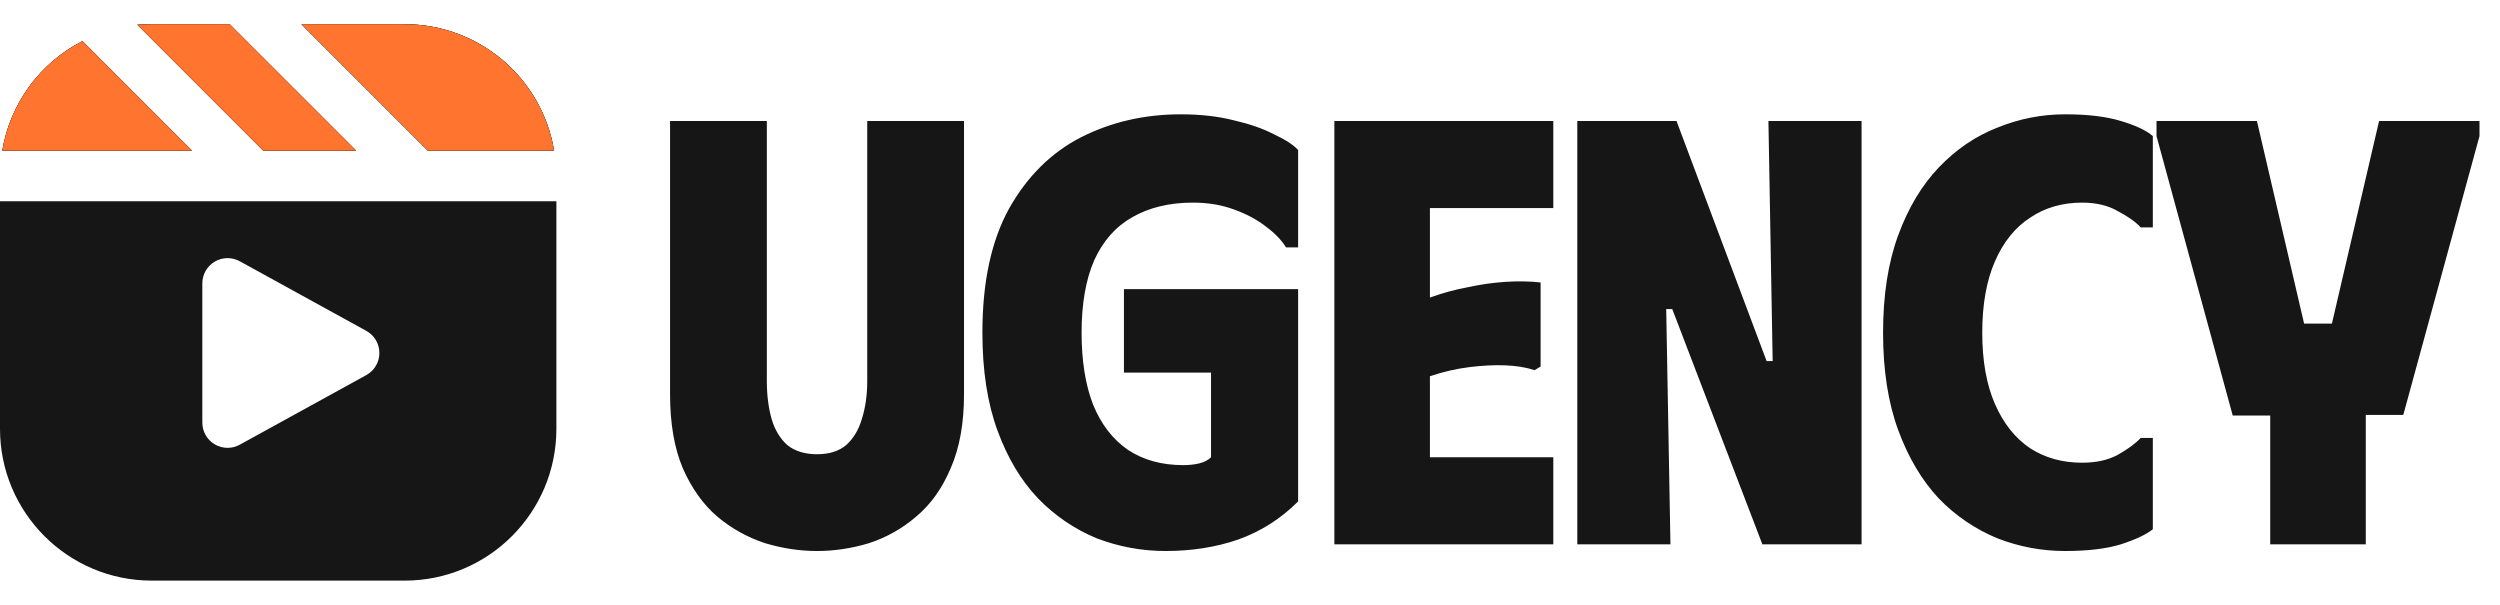
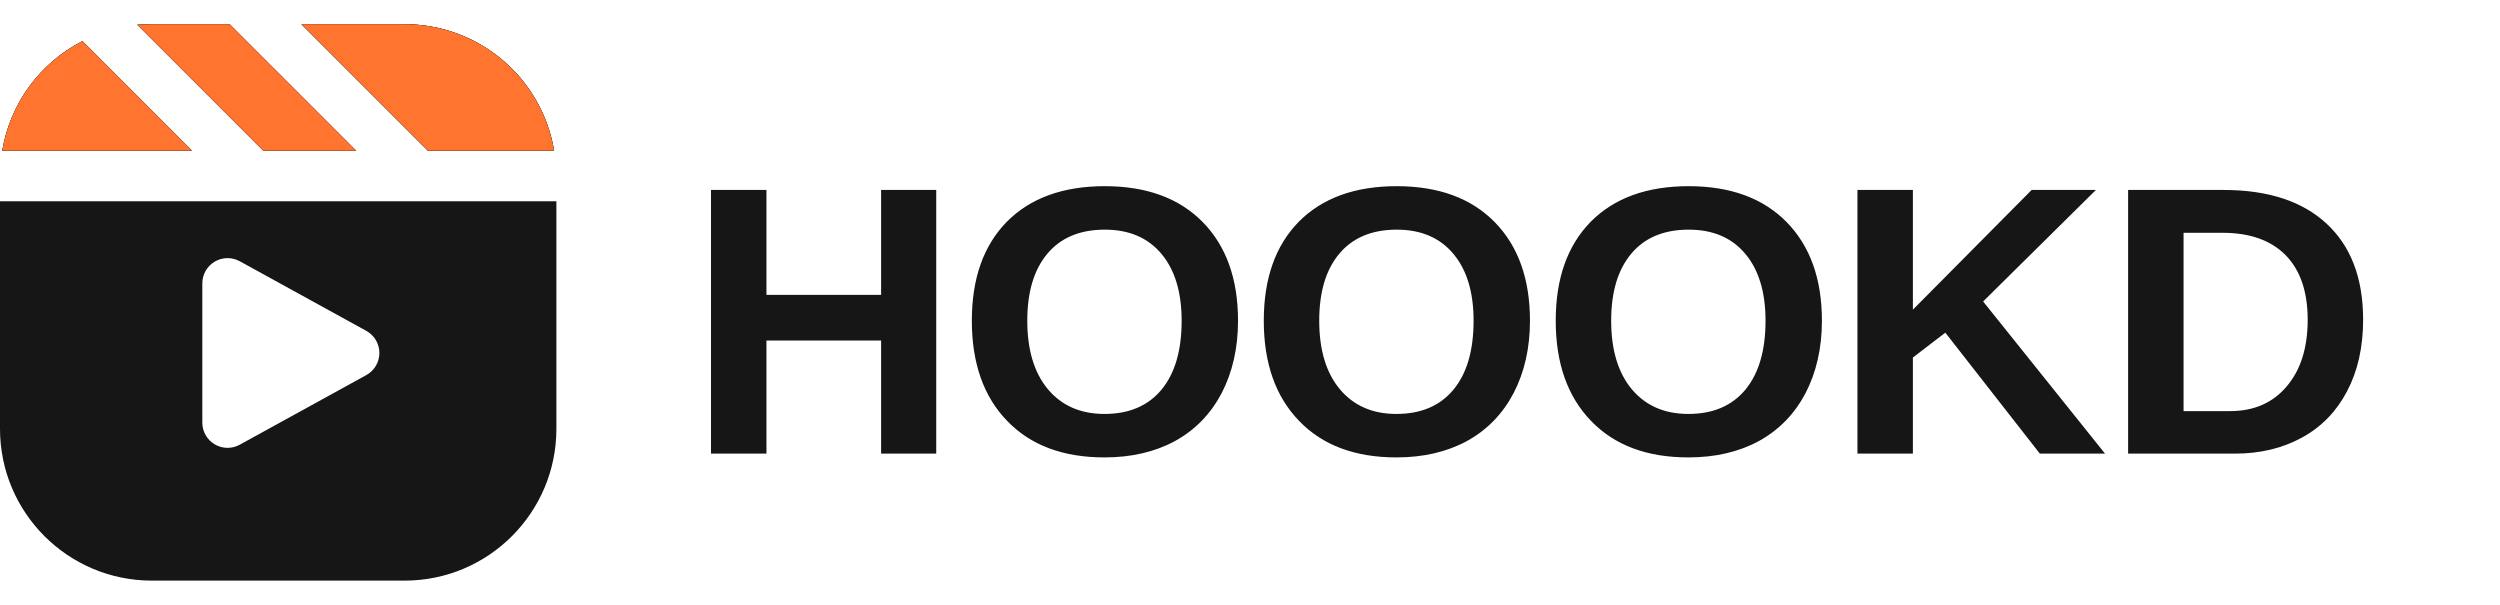
<svg xmlns="http://www.w3.org/2000/svg" width="124" height="30" fill="none">
  <path fill="#161616" d="m4.09 2.042 5.43 5.431H.113a7.48 7.48 0 0 1 3.976-5.431m7.3-.84H7.527c-.239 0-.477.012-.716.024l6.247 6.247h4.604zm8.68 0h-5.117l6.272 6.271h6.26a7.514 7.514 0 0 0-7.414-6.272m-8.176 20.855 6.272-3.45a1.252 1.252 0 0 0 0-2.197l-6.272-3.45a1.253 1.253 0 0 0-1.859 1.1v6.899a1.252 1.252 0 0 0 1.86 1.098M27.597 9.982v11.29a7.53 7.53 0 0 1-7.526 7.527H7.527A7.53 7.53 0 0 1 0 21.272V9.982z" />
  <path fill="#161616" d="M9.521 7.473 4.09 2.042A7.48 7.48 0 0 0 .113 7.473zM7.527 1.201h3.863l6.272 6.272h-4.604L6.811 1.226h.003c.237-.012.475-.025.713-.025m7.426 0h5.118a7.514 7.514 0 0 1 7.413 6.272h-6.26z" />
  <path fill="#FF742E" d="M9.52 7.473 4.09 2.042A7.48 7.48 0 0 0 .112 7.473zM7.526 1.201h3.864l6.272 6.272h-4.604L6.811 1.226h.003c.237-.012.475-.025.712-.025m7.427 0h5.118a7.514 7.514 0 0 1 7.413 6.272h-6.26z" />
-   <path fill="#161616" d="M47.815 19.56q0 2.16-.66 3.66-.63 1.5-1.71 2.4a6.8 6.8 0 0 1-2.34 1.32q-1.29.39-2.58.39t-2.58-.39a7.1 7.1 0 0 1-2.37-1.32q-1.05-.9-1.71-2.4-.63-1.5-.63-3.66V6h4.8v12.9q0 1.05.24 1.89.24.81.78 1.29.57.45 1.47.45t1.44-.45q.54-.48.78-1.29.27-.84.27-1.89V6h4.8zm.912-3.06q0-3.75 1.32-6.15 1.35-2.4 3.57-3.54 2.25-1.14 4.95-1.14 1.47 0 2.64.3 1.17.27 1.98.69.84.39 1.2.78v4.83h-.6q-.33-.54-1.02-1.05-.66-.51-1.59-.84-.9-.33-2.01-.33-1.74 0-3 .72-1.23.69-1.89 2.13-.63 1.44-.63 3.6 0 2.1.57 3.57.6 1.47 1.74 2.25 1.14.75 2.73.75.45 0 .81-.09t.57-.3v-4.2h-4.32v-4.14h8.64v10.53q-1.29 1.29-2.97 1.89-1.65.57-3.6.57-1.77 0-3.42-.63a8.6 8.6 0 0 1-2.91-1.98q-1.26-1.32-2.01-3.36t-.75-4.86M77.044 6v4.32h-6.12v4.44q.9-.33 1.86-.51.96-.21 1.89-.27t1.74.03v4.17l-.3.18q-.63-.21-1.47-.24-.81-.03-1.77.09t-1.95.45v4.02h6.12V27h-10.86V6zm10.67 0h4.62v21h-4.92l-4.47-11.67h-.3l.21 11.67h-4.62V6h4.92l4.47 11.91h.3zM93.4 16.5q0-2.79.75-4.83t2.01-3.36q1.29-1.35 2.91-1.98 1.62-.66 3.36-.66 1.68 0 2.76.33 1.11.33 1.59.75v4.53h-.6q-.39-.42-1.14-.81-.72-.42-1.77-.42-1.47 0-2.58.75-1.11.72-1.74 2.16t-.63 3.54.63 3.54 1.74 2.19q1.11.72 2.58.72 1.05 0 1.77-.39.75-.42 1.14-.84h.6v4.53q-.48.39-1.59.75-1.08.33-2.76.33-1.74 0-3.36-.63a8.6 8.6 0 0 1-2.91-1.98q-1.26-1.35-2.01-3.39t-.75-4.83M106.963 6h4.98l2.34 10.05h1.38L118.003 6h4.98v.75l-3.78 13.83h-1.86V27h-4.74v-6.39h-1.86l-3.78-13.86z" />
+   <text x="34" y="22.5" font-family="Arial, Helvetica, sans-serif" font-weight="700" font-size="19" letter-spacing="-0.3" fill="#161616">HOOOKD</text>
</svg>
